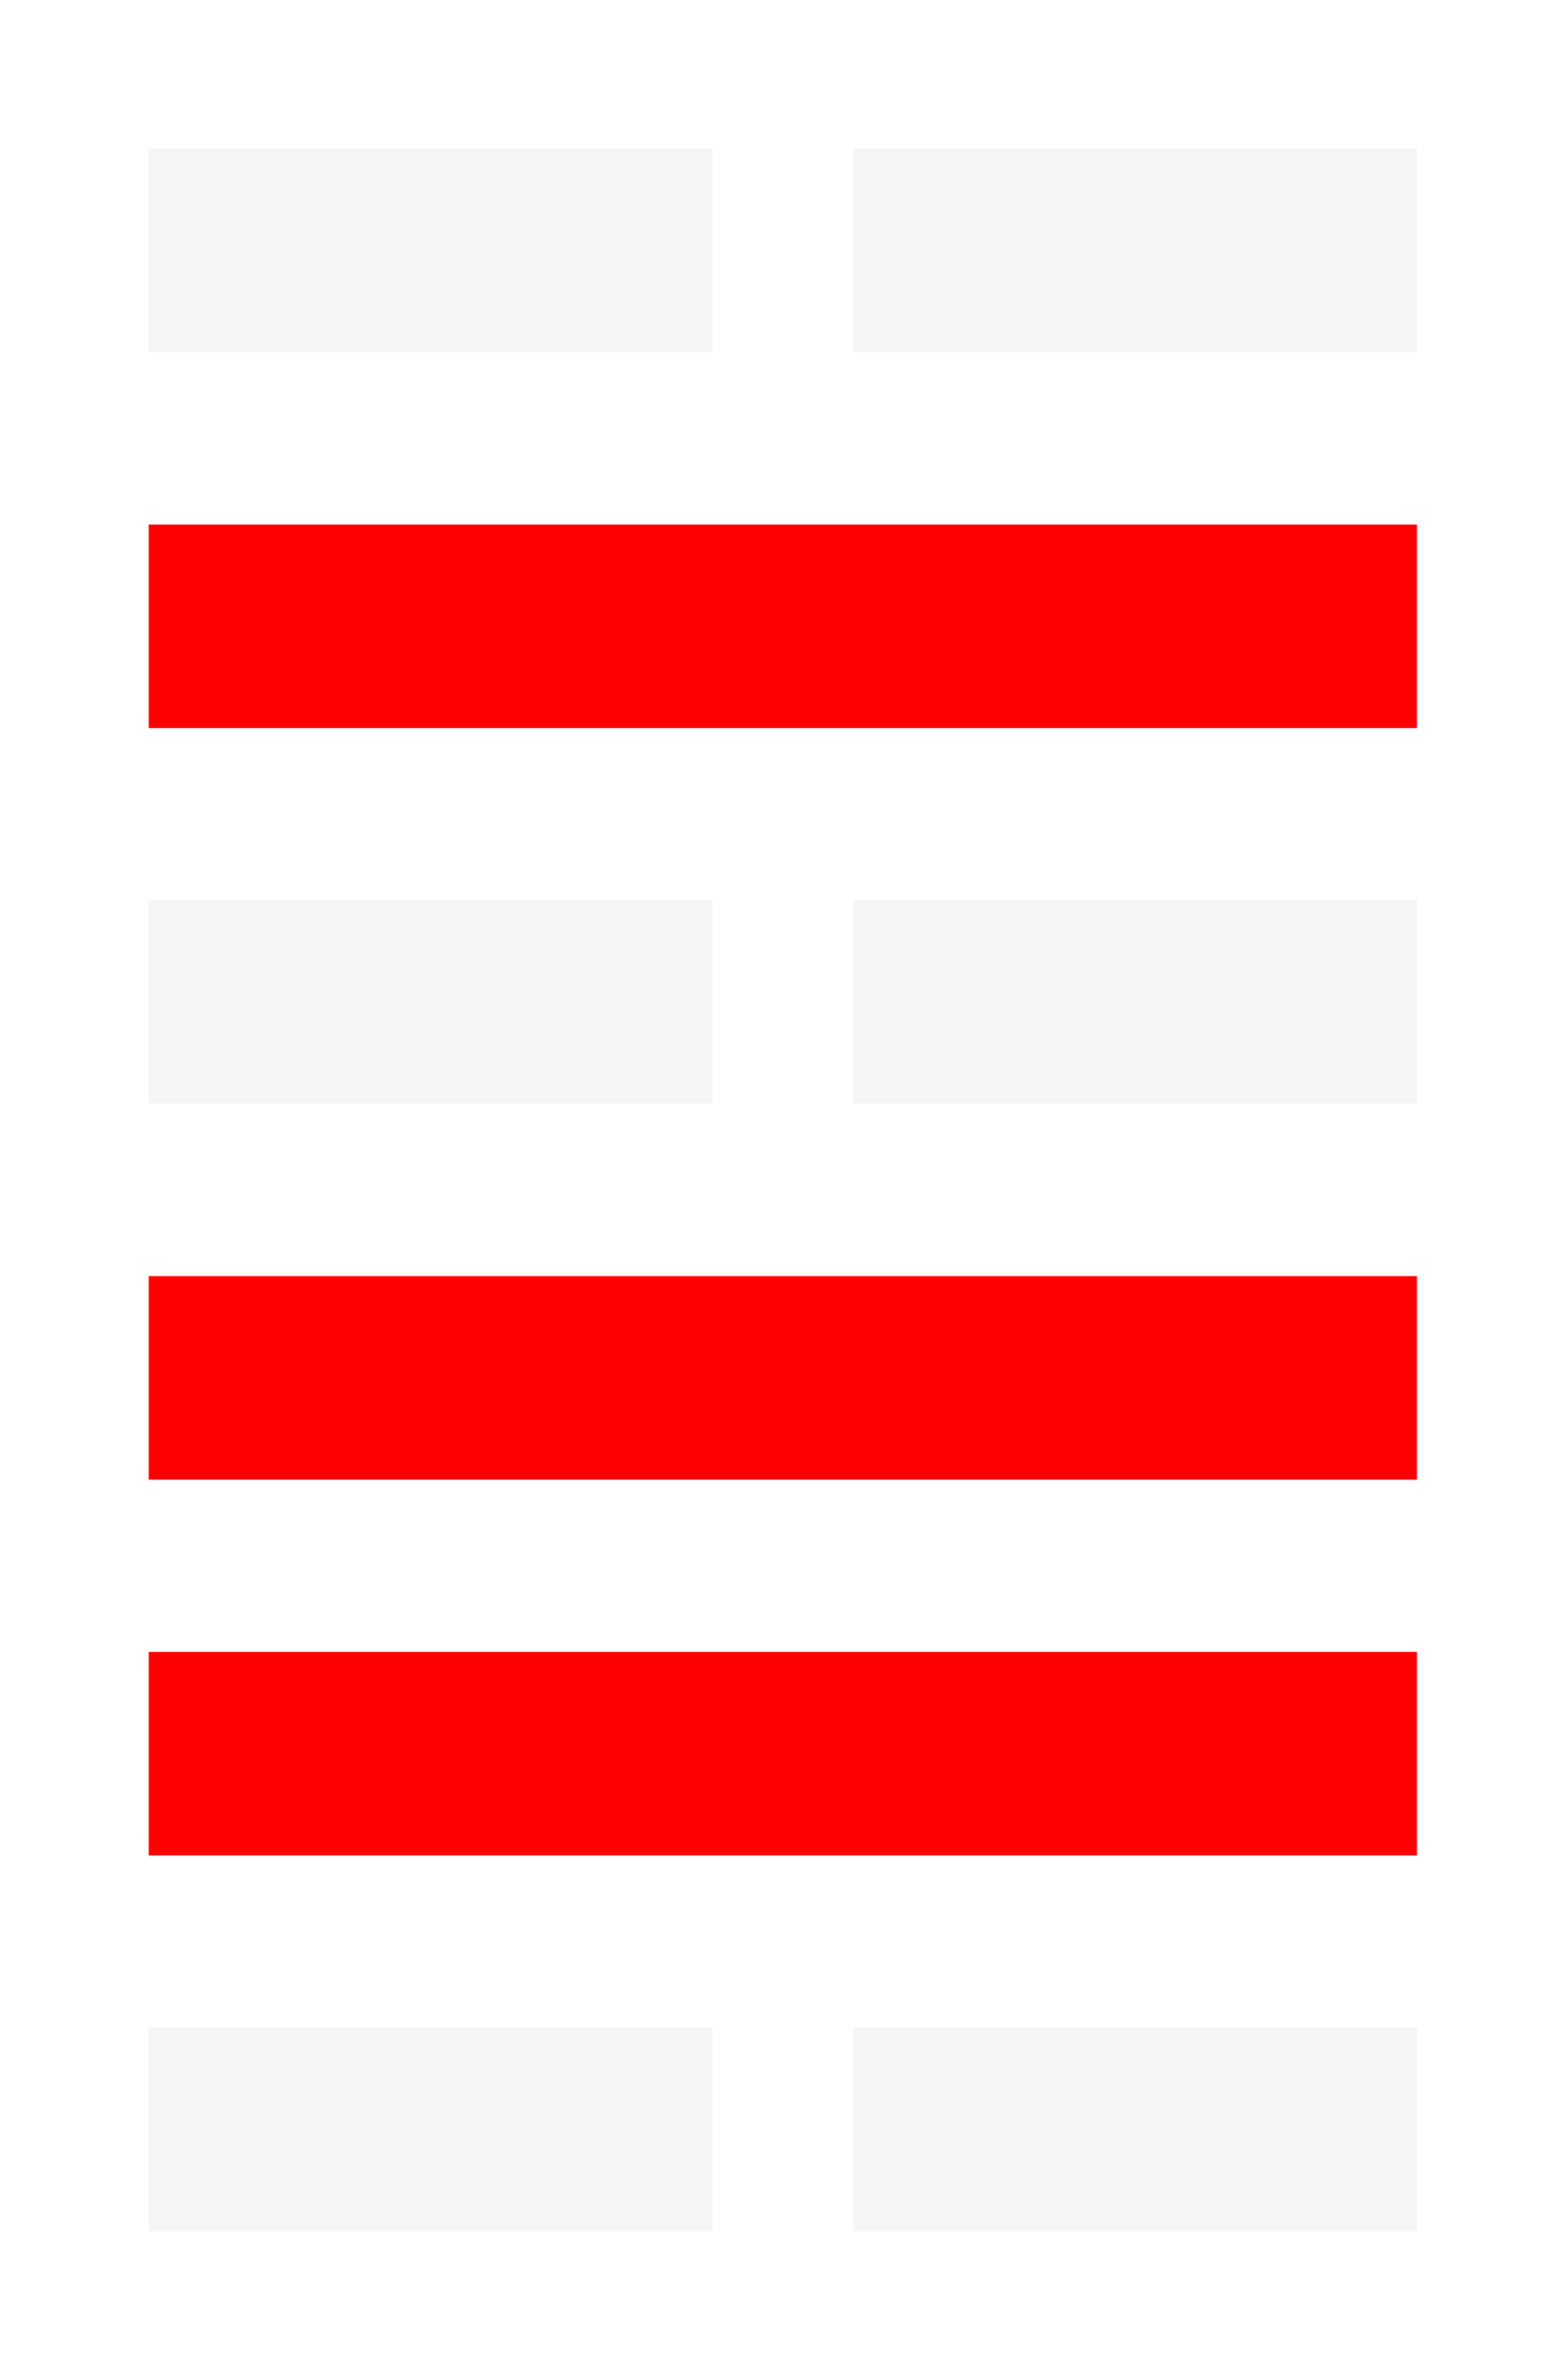
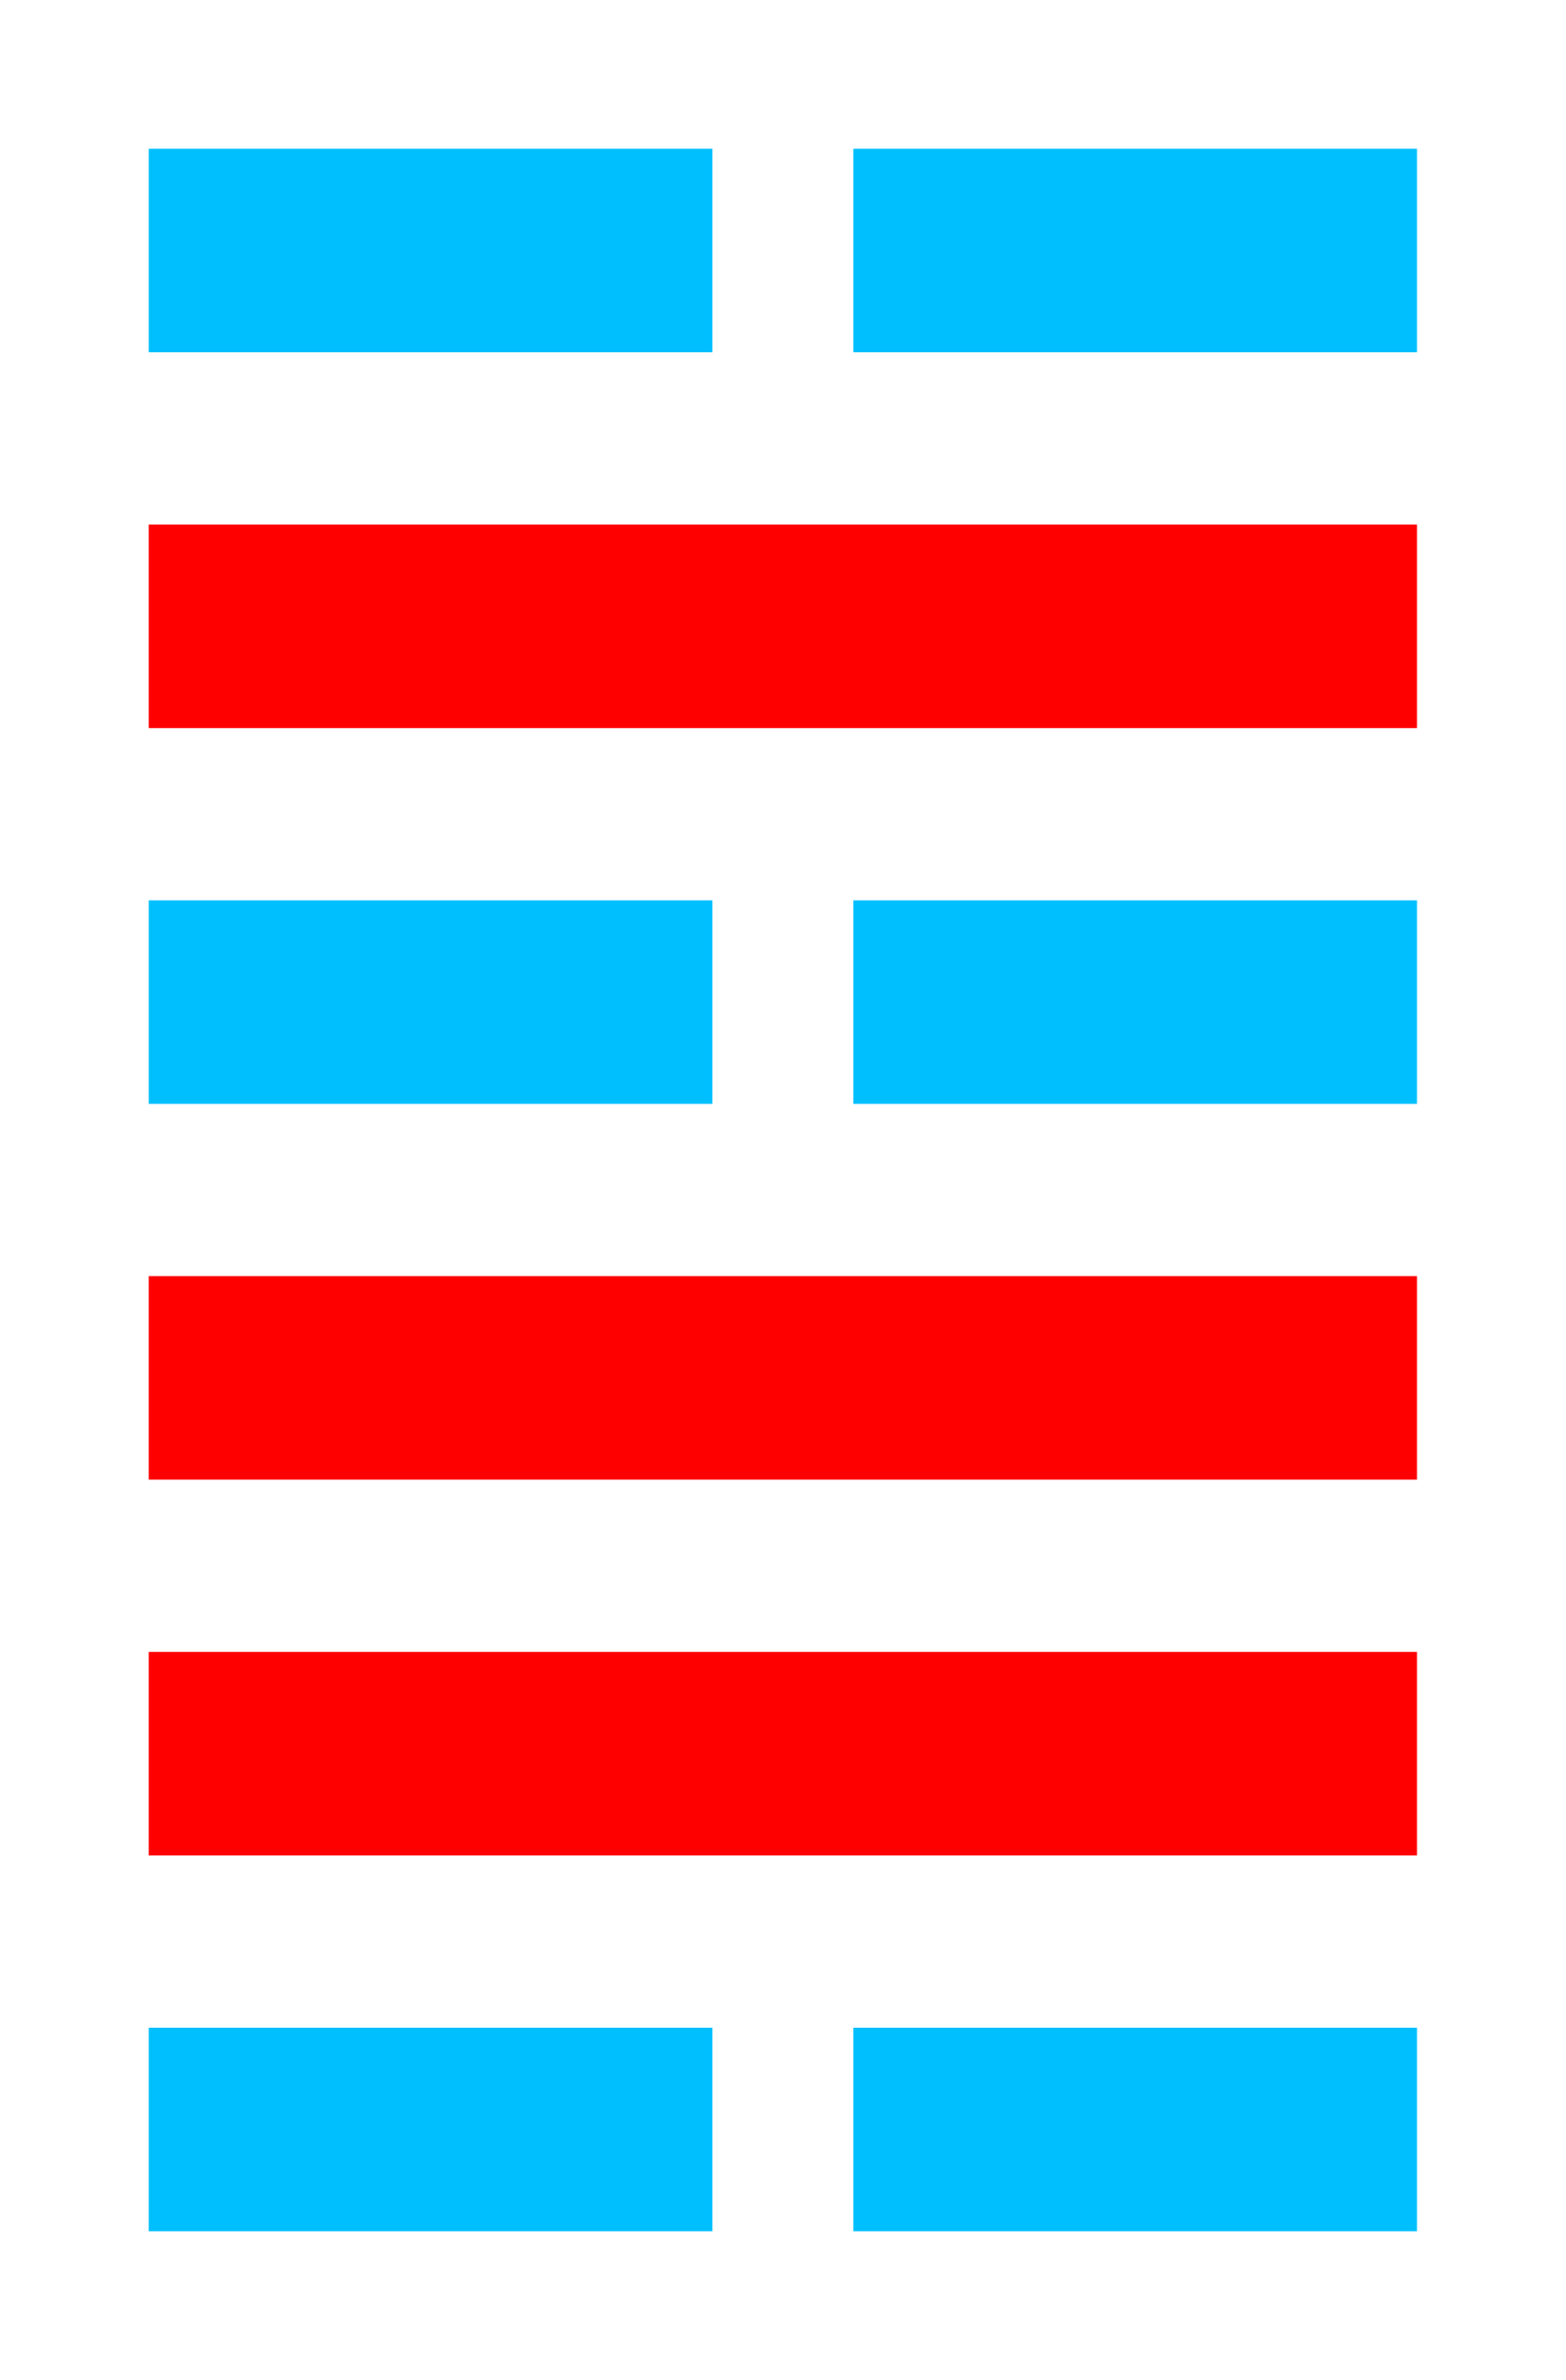
<svg xmlns="http://www.w3.org/2000/svg" width="100" height="152">
  <g>
-     <rect stroke="#f5f5f5" height="12" width="35" y="58" x="10" fill="#f5f5f5" />
+     <rect stroke="#00bfff" height="12" width="35" y="58" x="10" fill="#00bfff" />
    <rect stroke="#ff0000" height="12" width="80" y="34" x="10" fill="#ff0000" />
-     <rect stroke="#f5f5f5" height="12" width="35" y="58" x="55" fill="#f5f5f5" />
-     <rect stroke="#f5f5f5" height="12" width="35" y="10" x="55" fill="#f5f5f5" />
-     <rect stroke="#f5f5f5" height="12" width="35" y="10" x="10" fill="#f5f5f5" />
-     <rect stroke="#f5f5f5" id="svg_3" height="12" width="35" y="130" x="10" fill="#f5f5f5" />
+     <rect stroke="#00bfff" height="12" width="35" y="58" x="55" fill="#00bfff" />
+     <rect stroke="#00bfff" height="12" width="35" y="10" x="55" fill="#00bfff" />
+     <rect stroke="#00bfff" height="12" width="35" y="10" x="10" fill="#00bfff" />
+     <rect stroke="#00bfff" id="svg_3" height="12" width="35" y="130" x="10" fill="#00bfff" />
    <rect stroke="#ff0000" id="svg_8" height="12" width="80" y="82" x="10" fill="#ff0000" />
    <rect stroke="#ff0000" id="svg_9" height="12" width="80" y="106" x="10" fill="#ff0000" />
-     <rect stroke="#f5f5f5" id="svg_10" height="12" width="35" y="130" x="55" fill="#f5f5f5" />
+     <rect stroke="#00bfff" id="svg_10" height="12" width="35" y="130" x="55" fill="#00bfff" />
  </g>
</svg>
